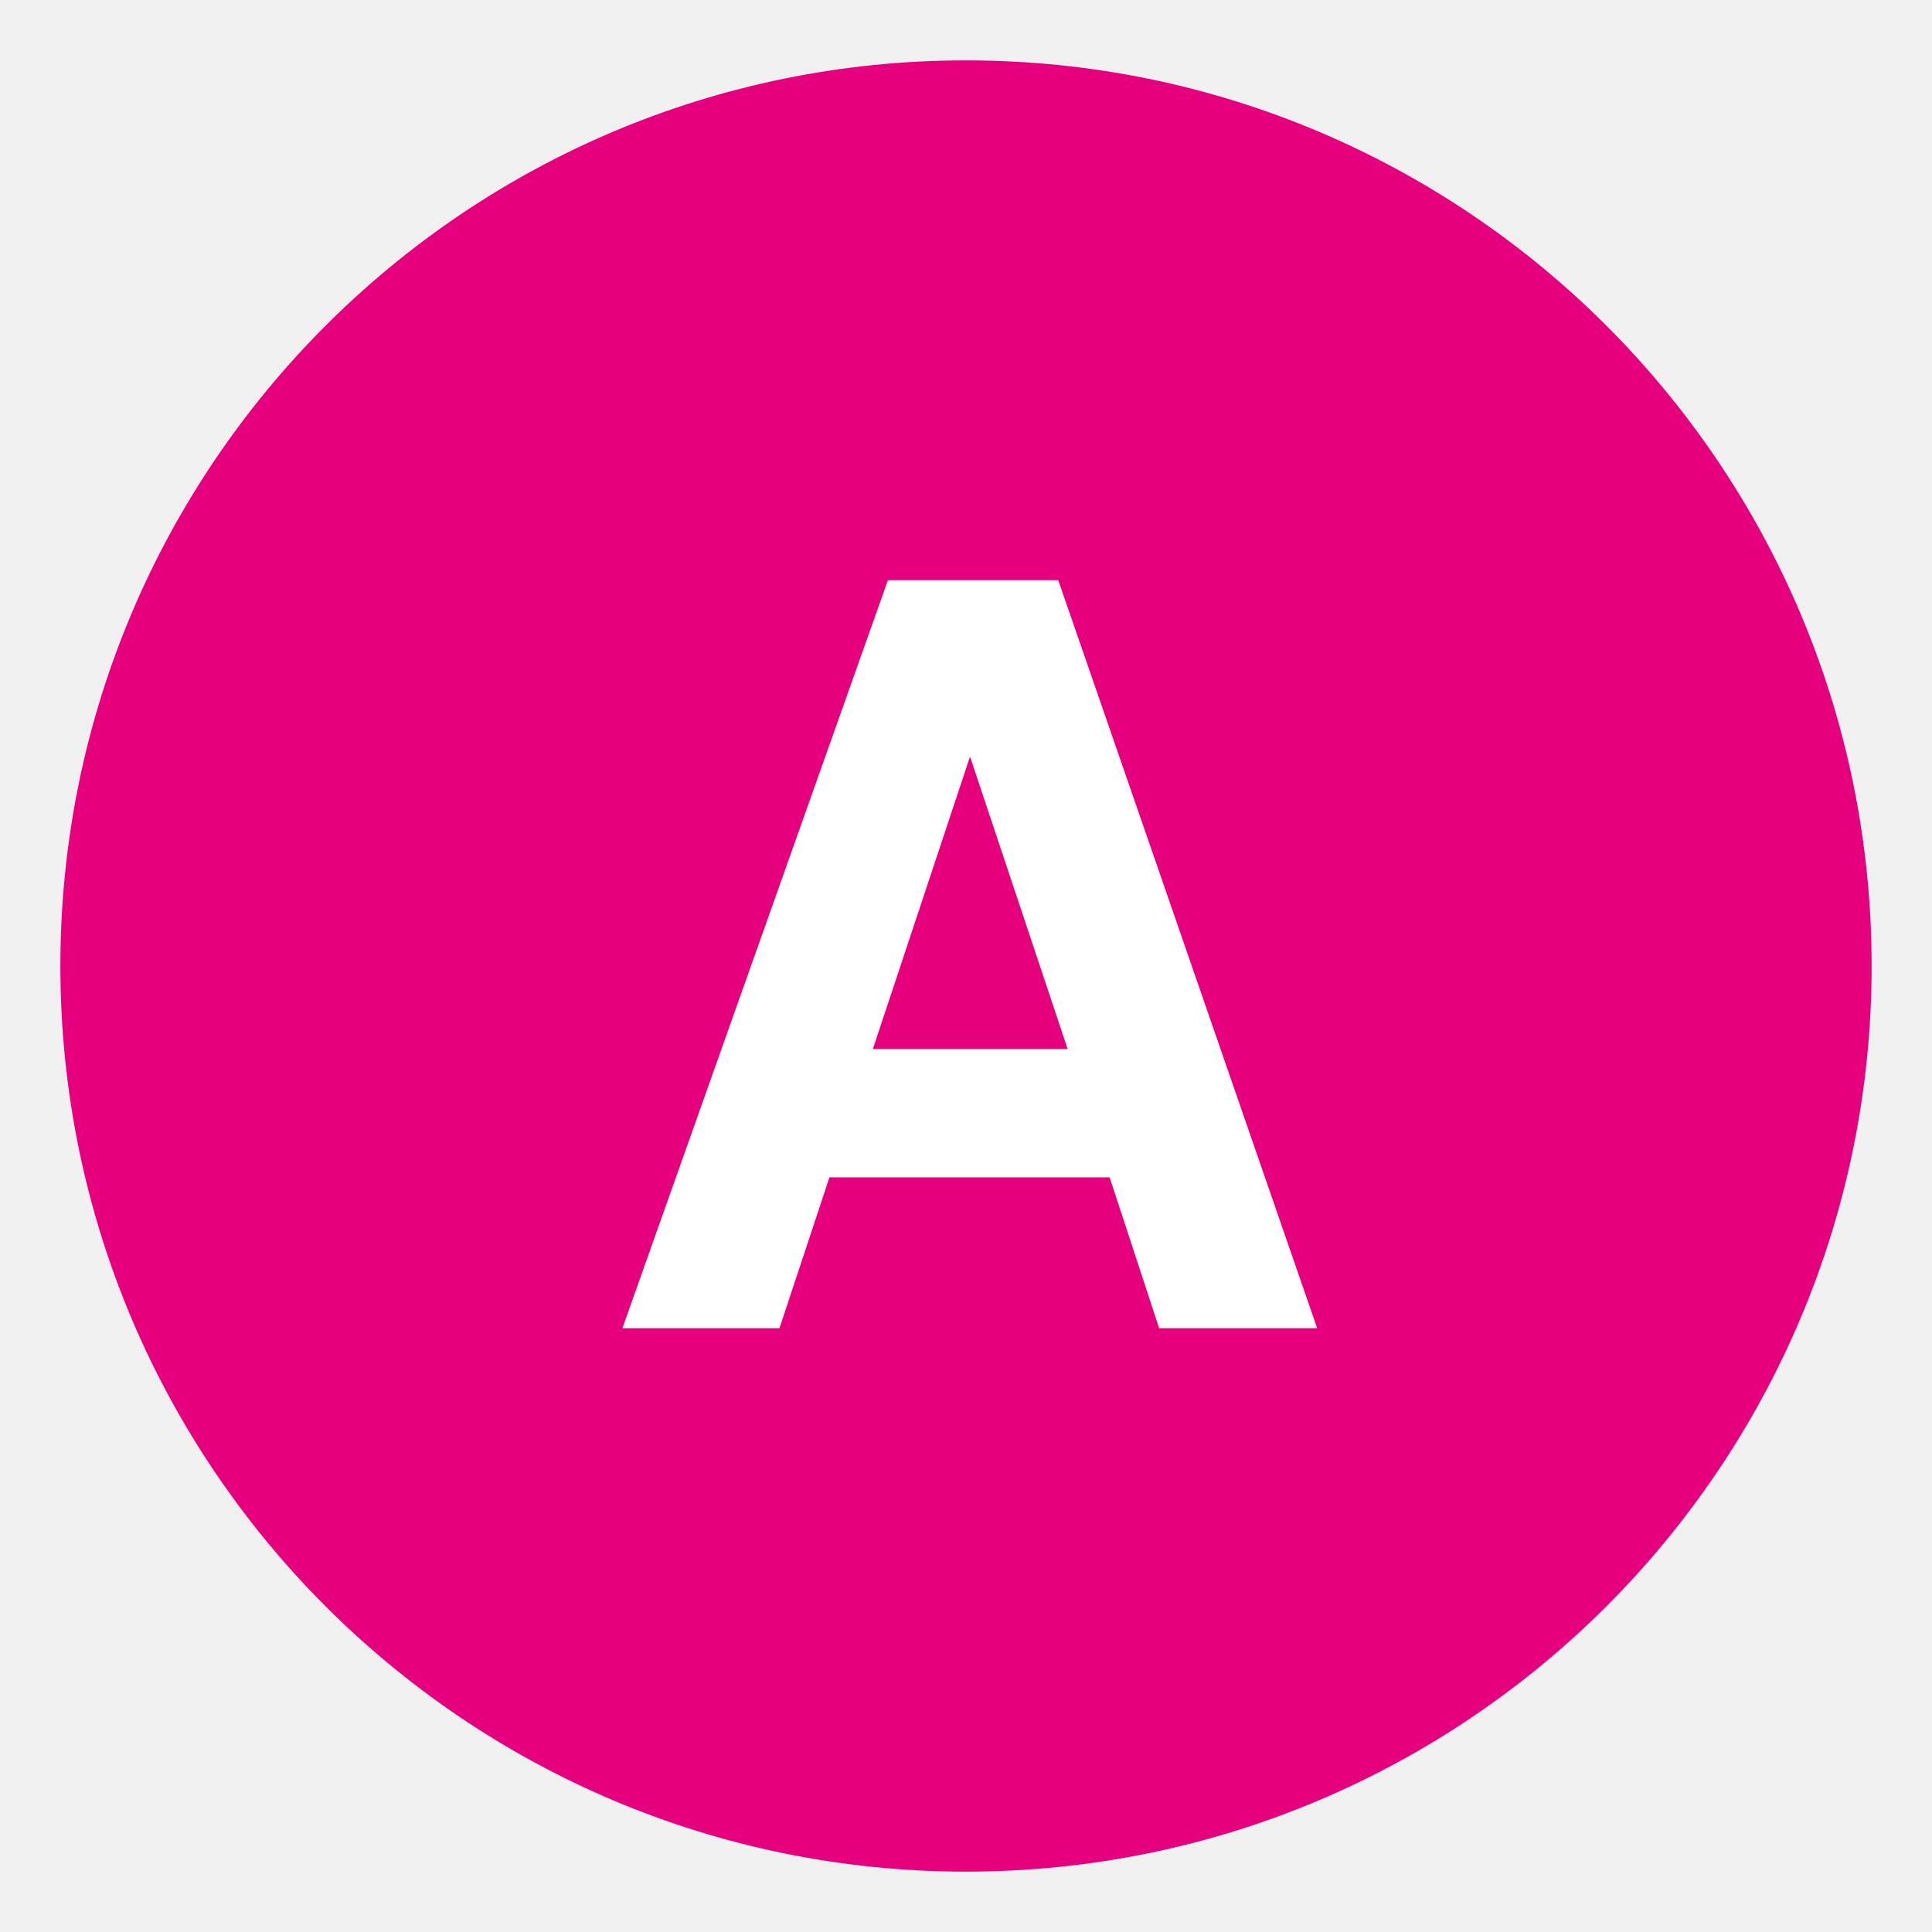
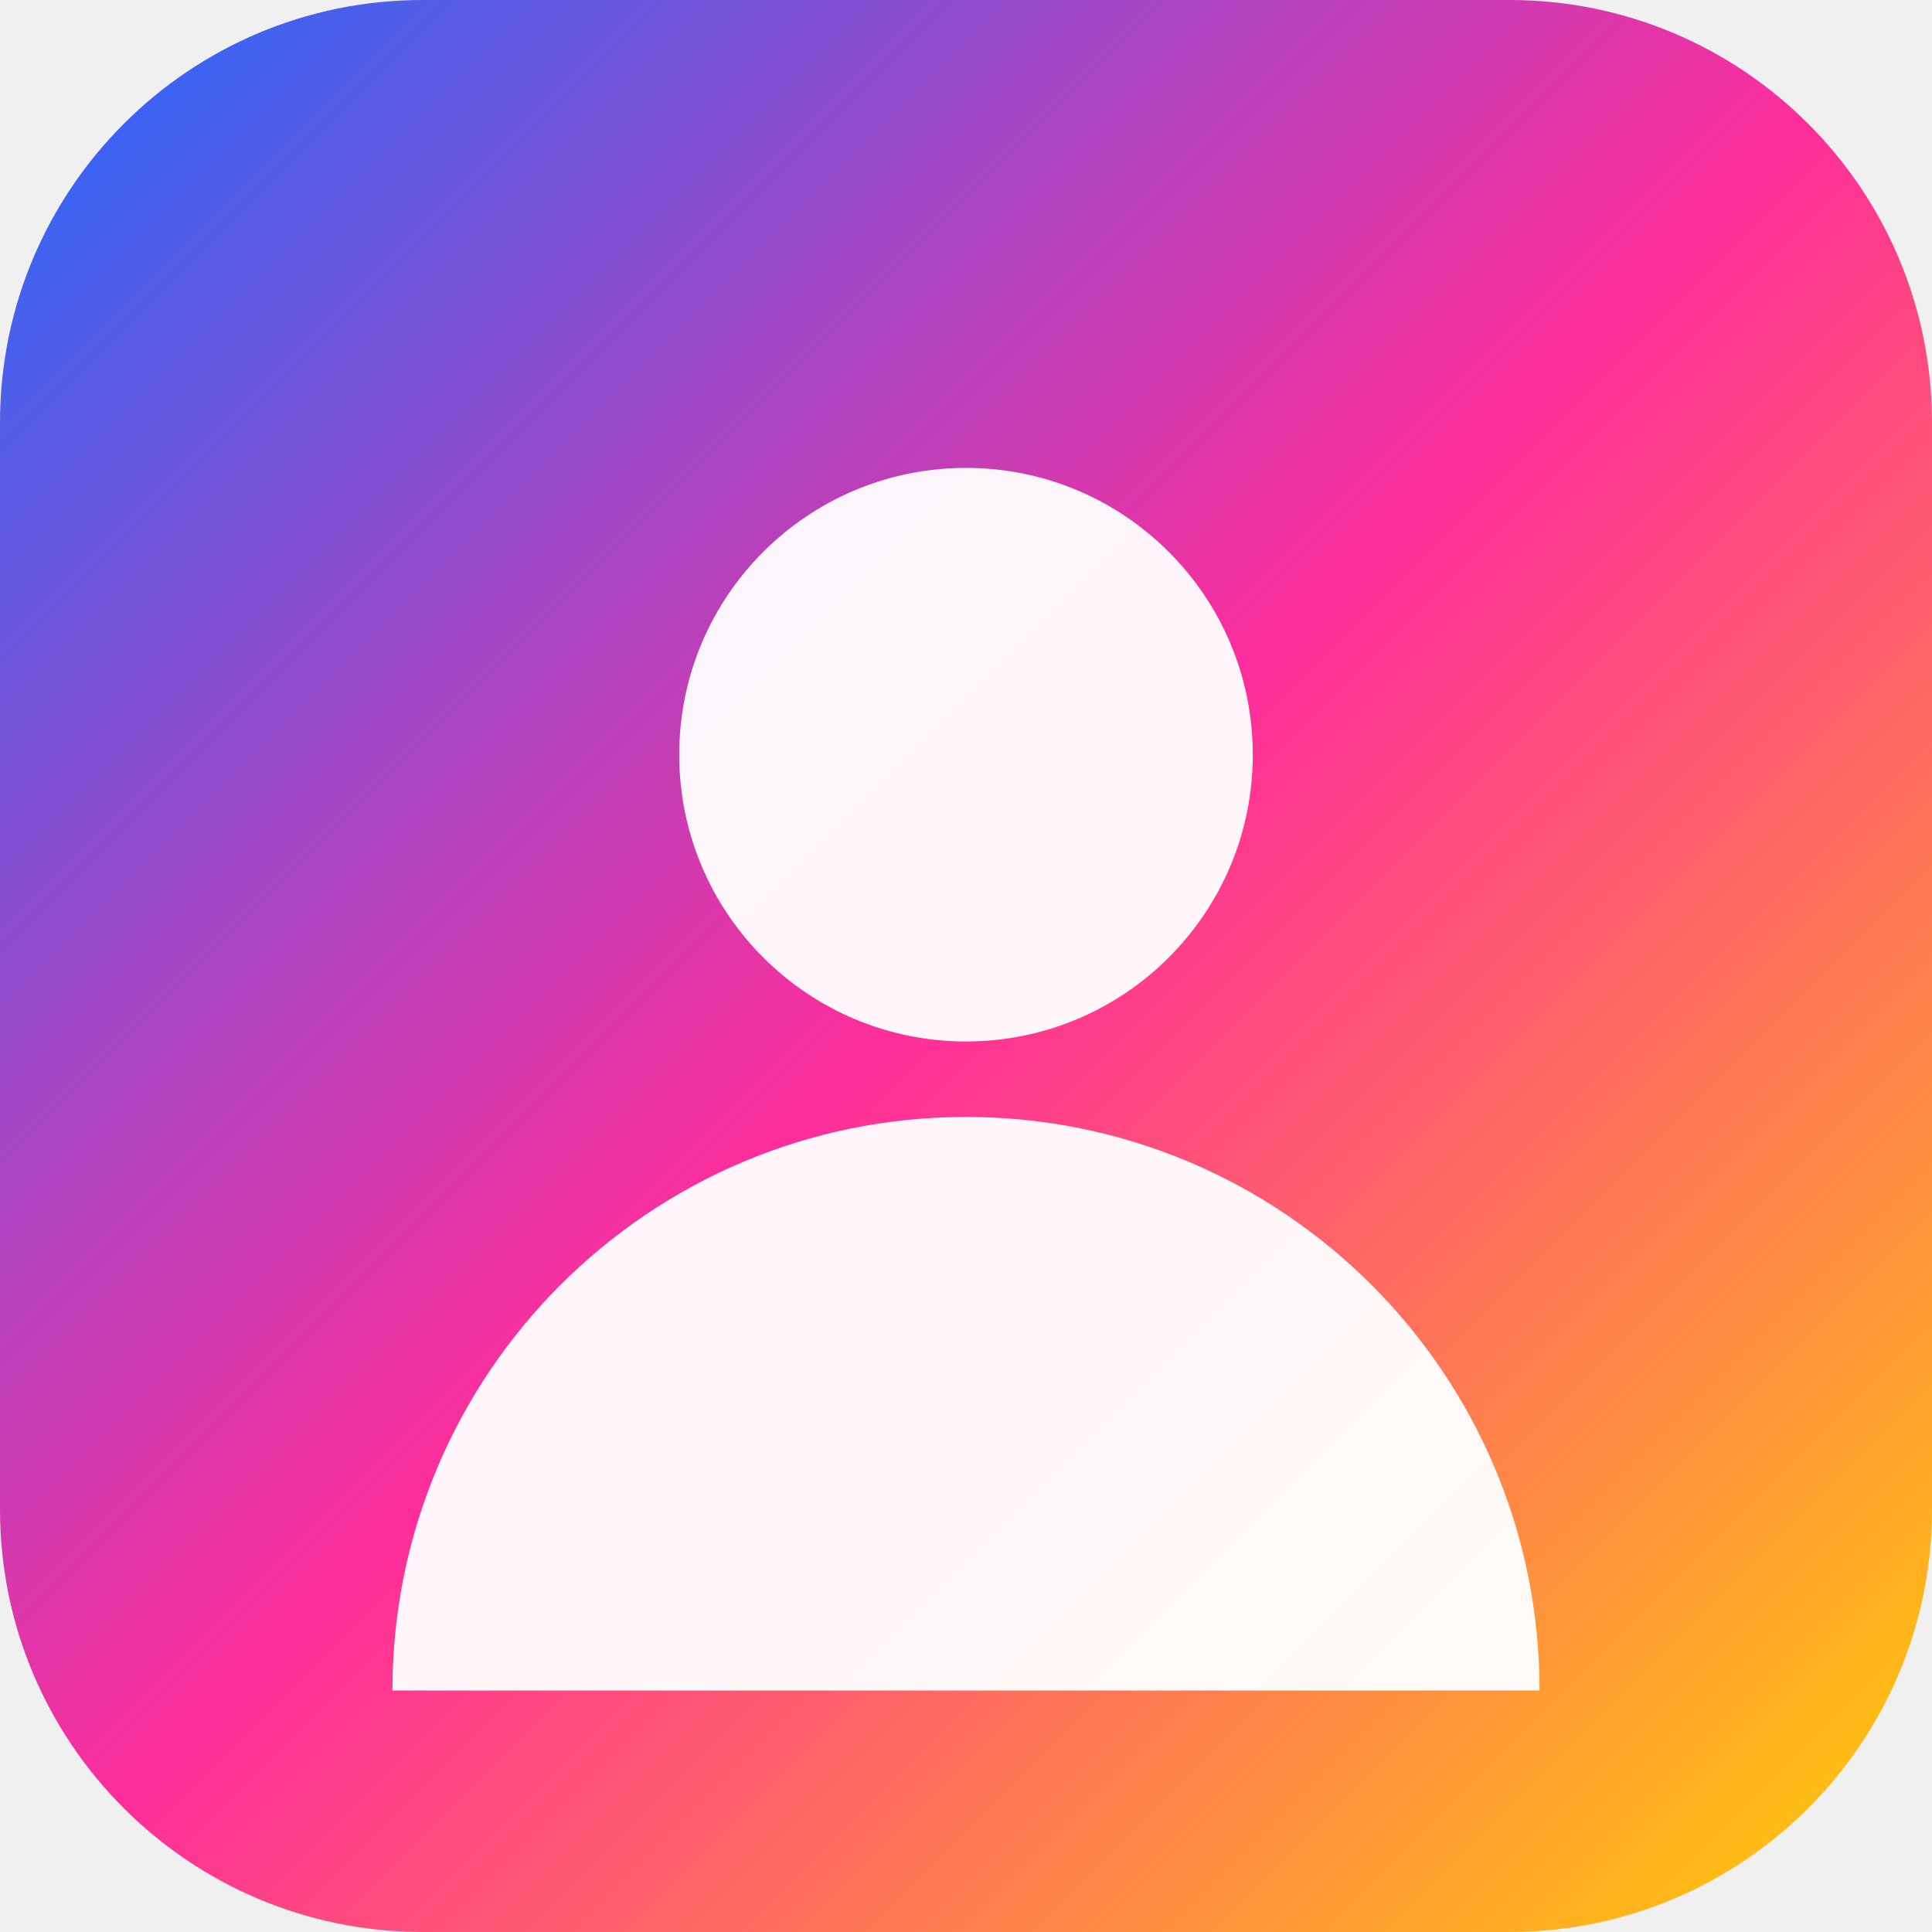
<svg xmlns="http://www.w3.org/2000/svg" viewBox="0 0 64 64" width="64" height="64">
-   <circle cx="32" cy="32" r="30" fill="#e6007e" />
-   <text x="32" y="44" font-family="Helvetica,Arial,sans-serif" font-size="34" font-weight="700" fill="#ffffff" text-anchor="middle">A</text>
+   <defs>
+     <linearGradient id="themeAvatar" x1="0" y1="0" x2="1" y2="1">
+       <stop offset="0" stop-color="#1e6bff" />
+       <stop offset="0.5" stop-color="#ff2d9b" />
+       <stop offset="1" stop-color="#ffd200" />
+     </linearGradient>
+   </defs>
+   <rect width="64" height="64" rx="14" fill="url(#themeAvatar)" />
+   <circle cx="32" cy="25" r="9.5" fill="#ffffff" opacity="0.95" />
+   <path d="M13 56a19 19 0 0 1 38 0z" fill="#ffffff" opacity="0.95" />
</svg>
